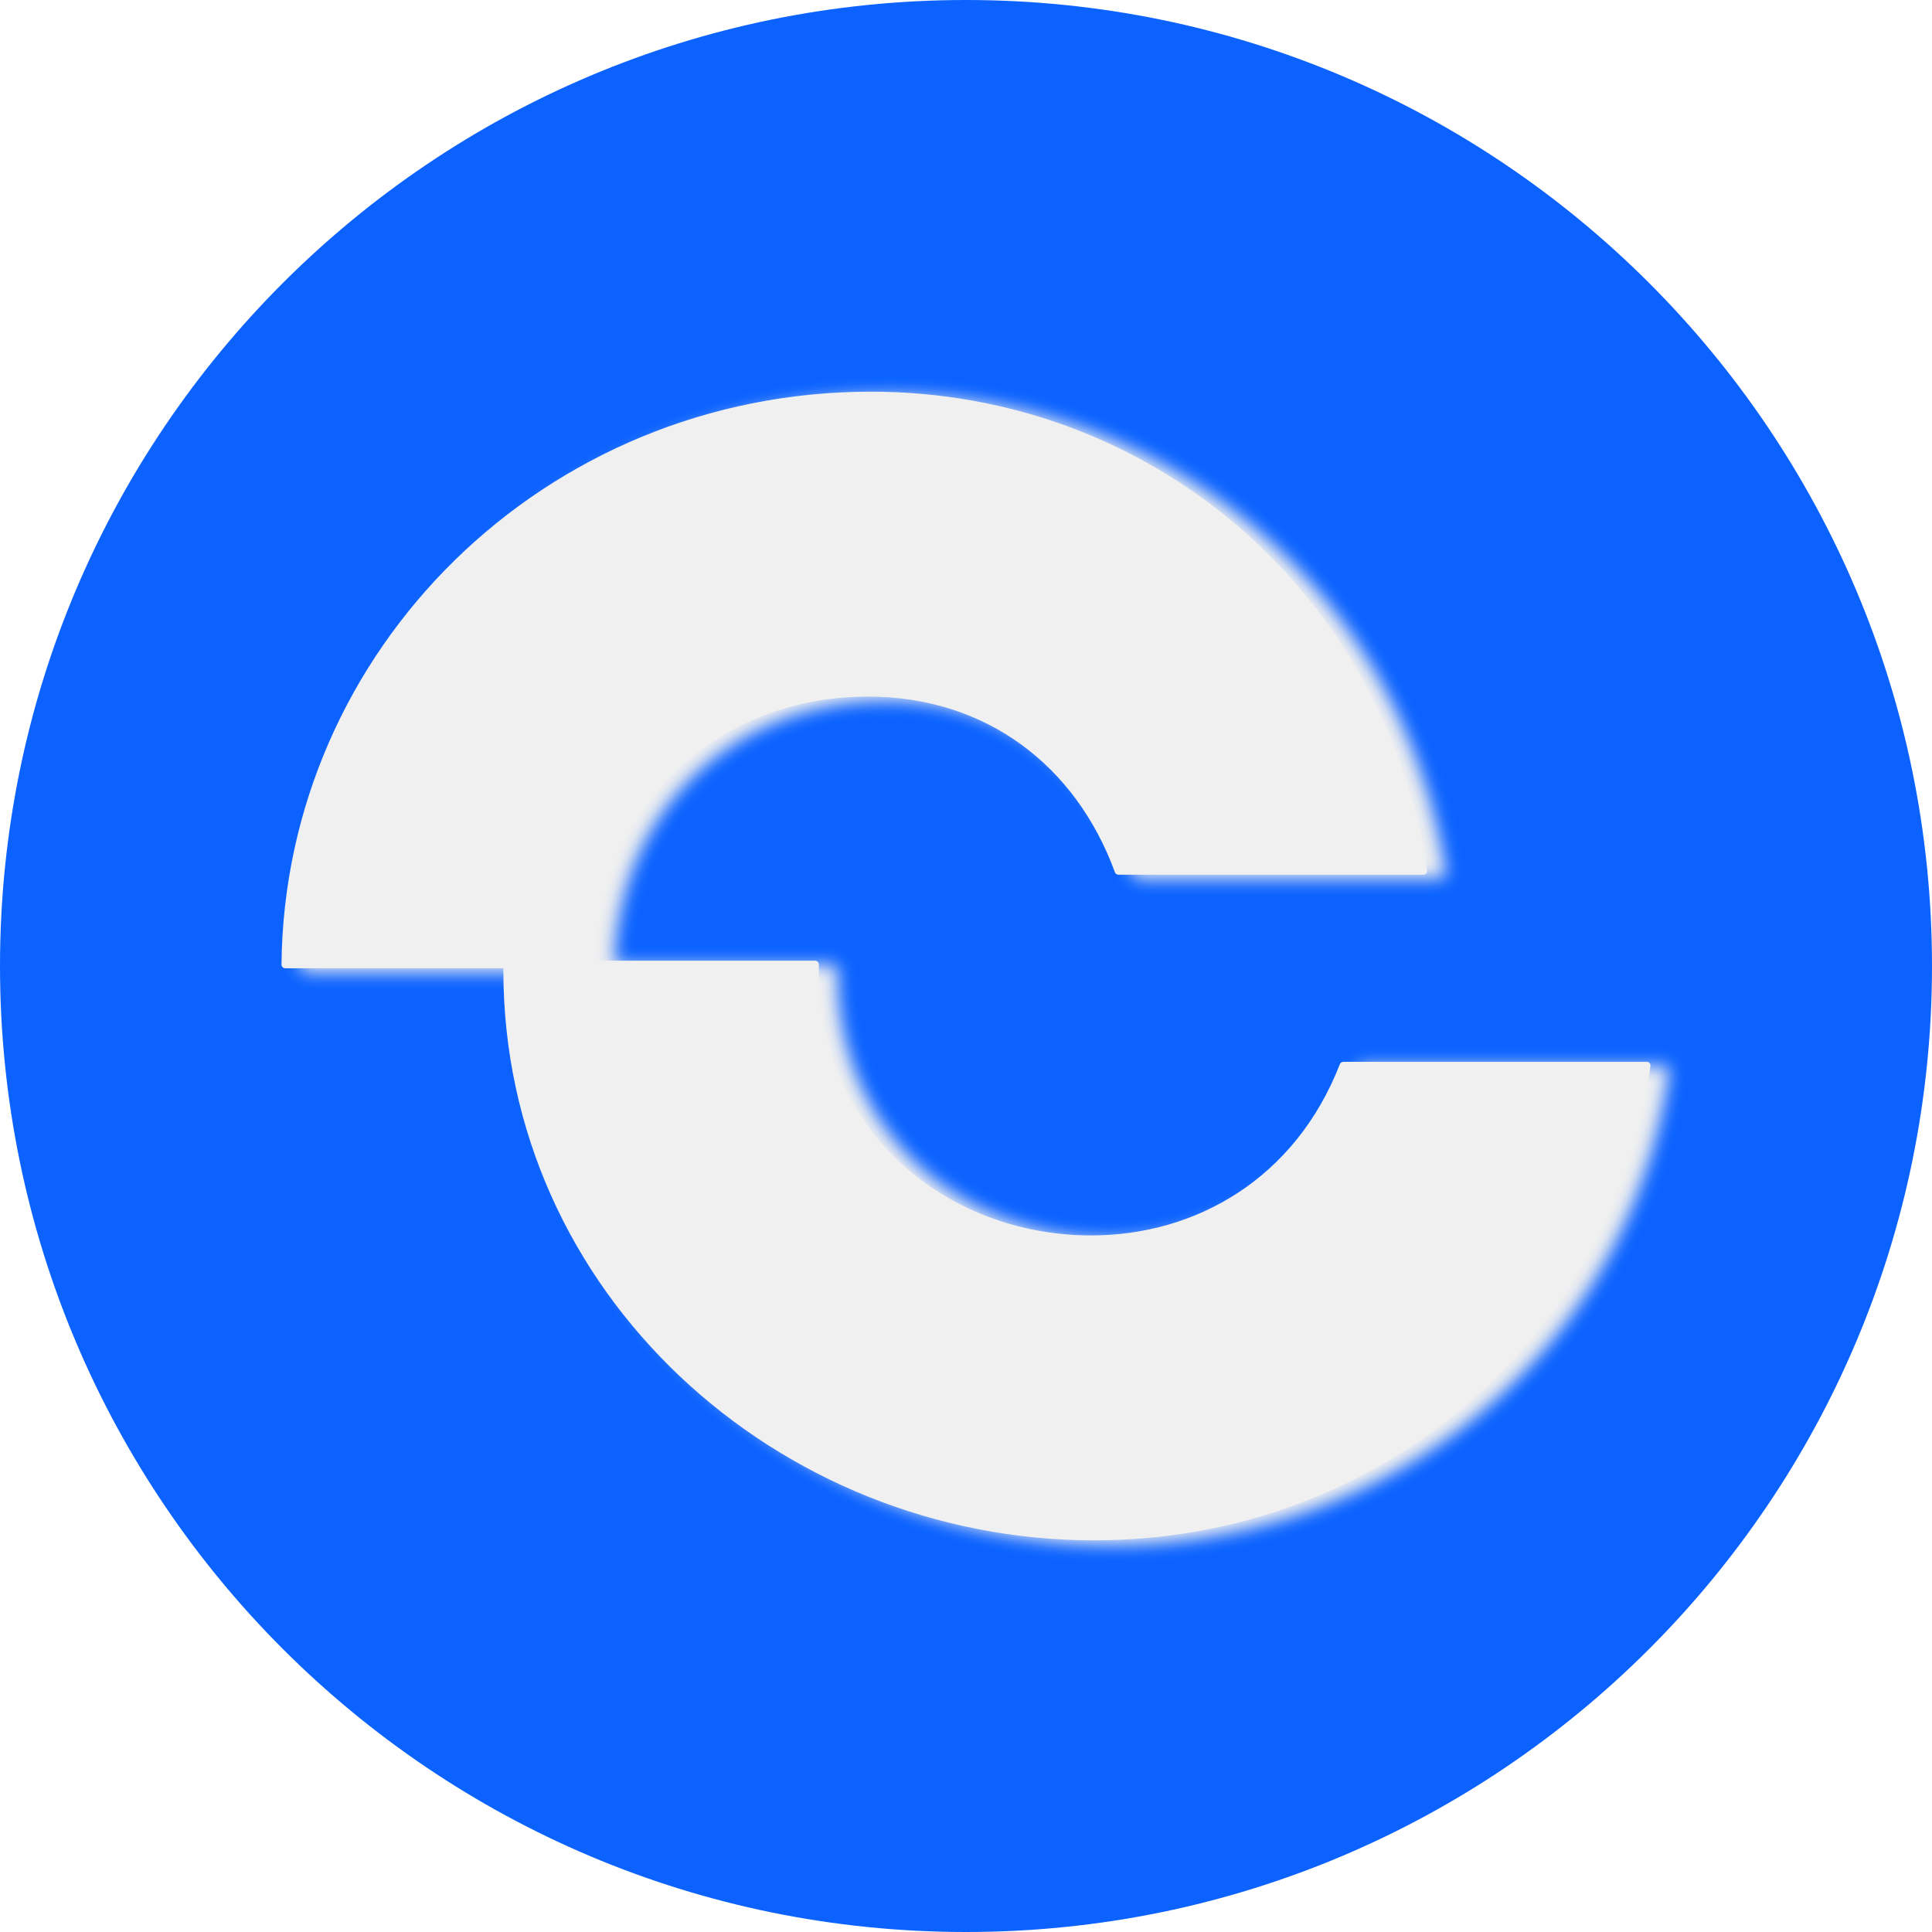
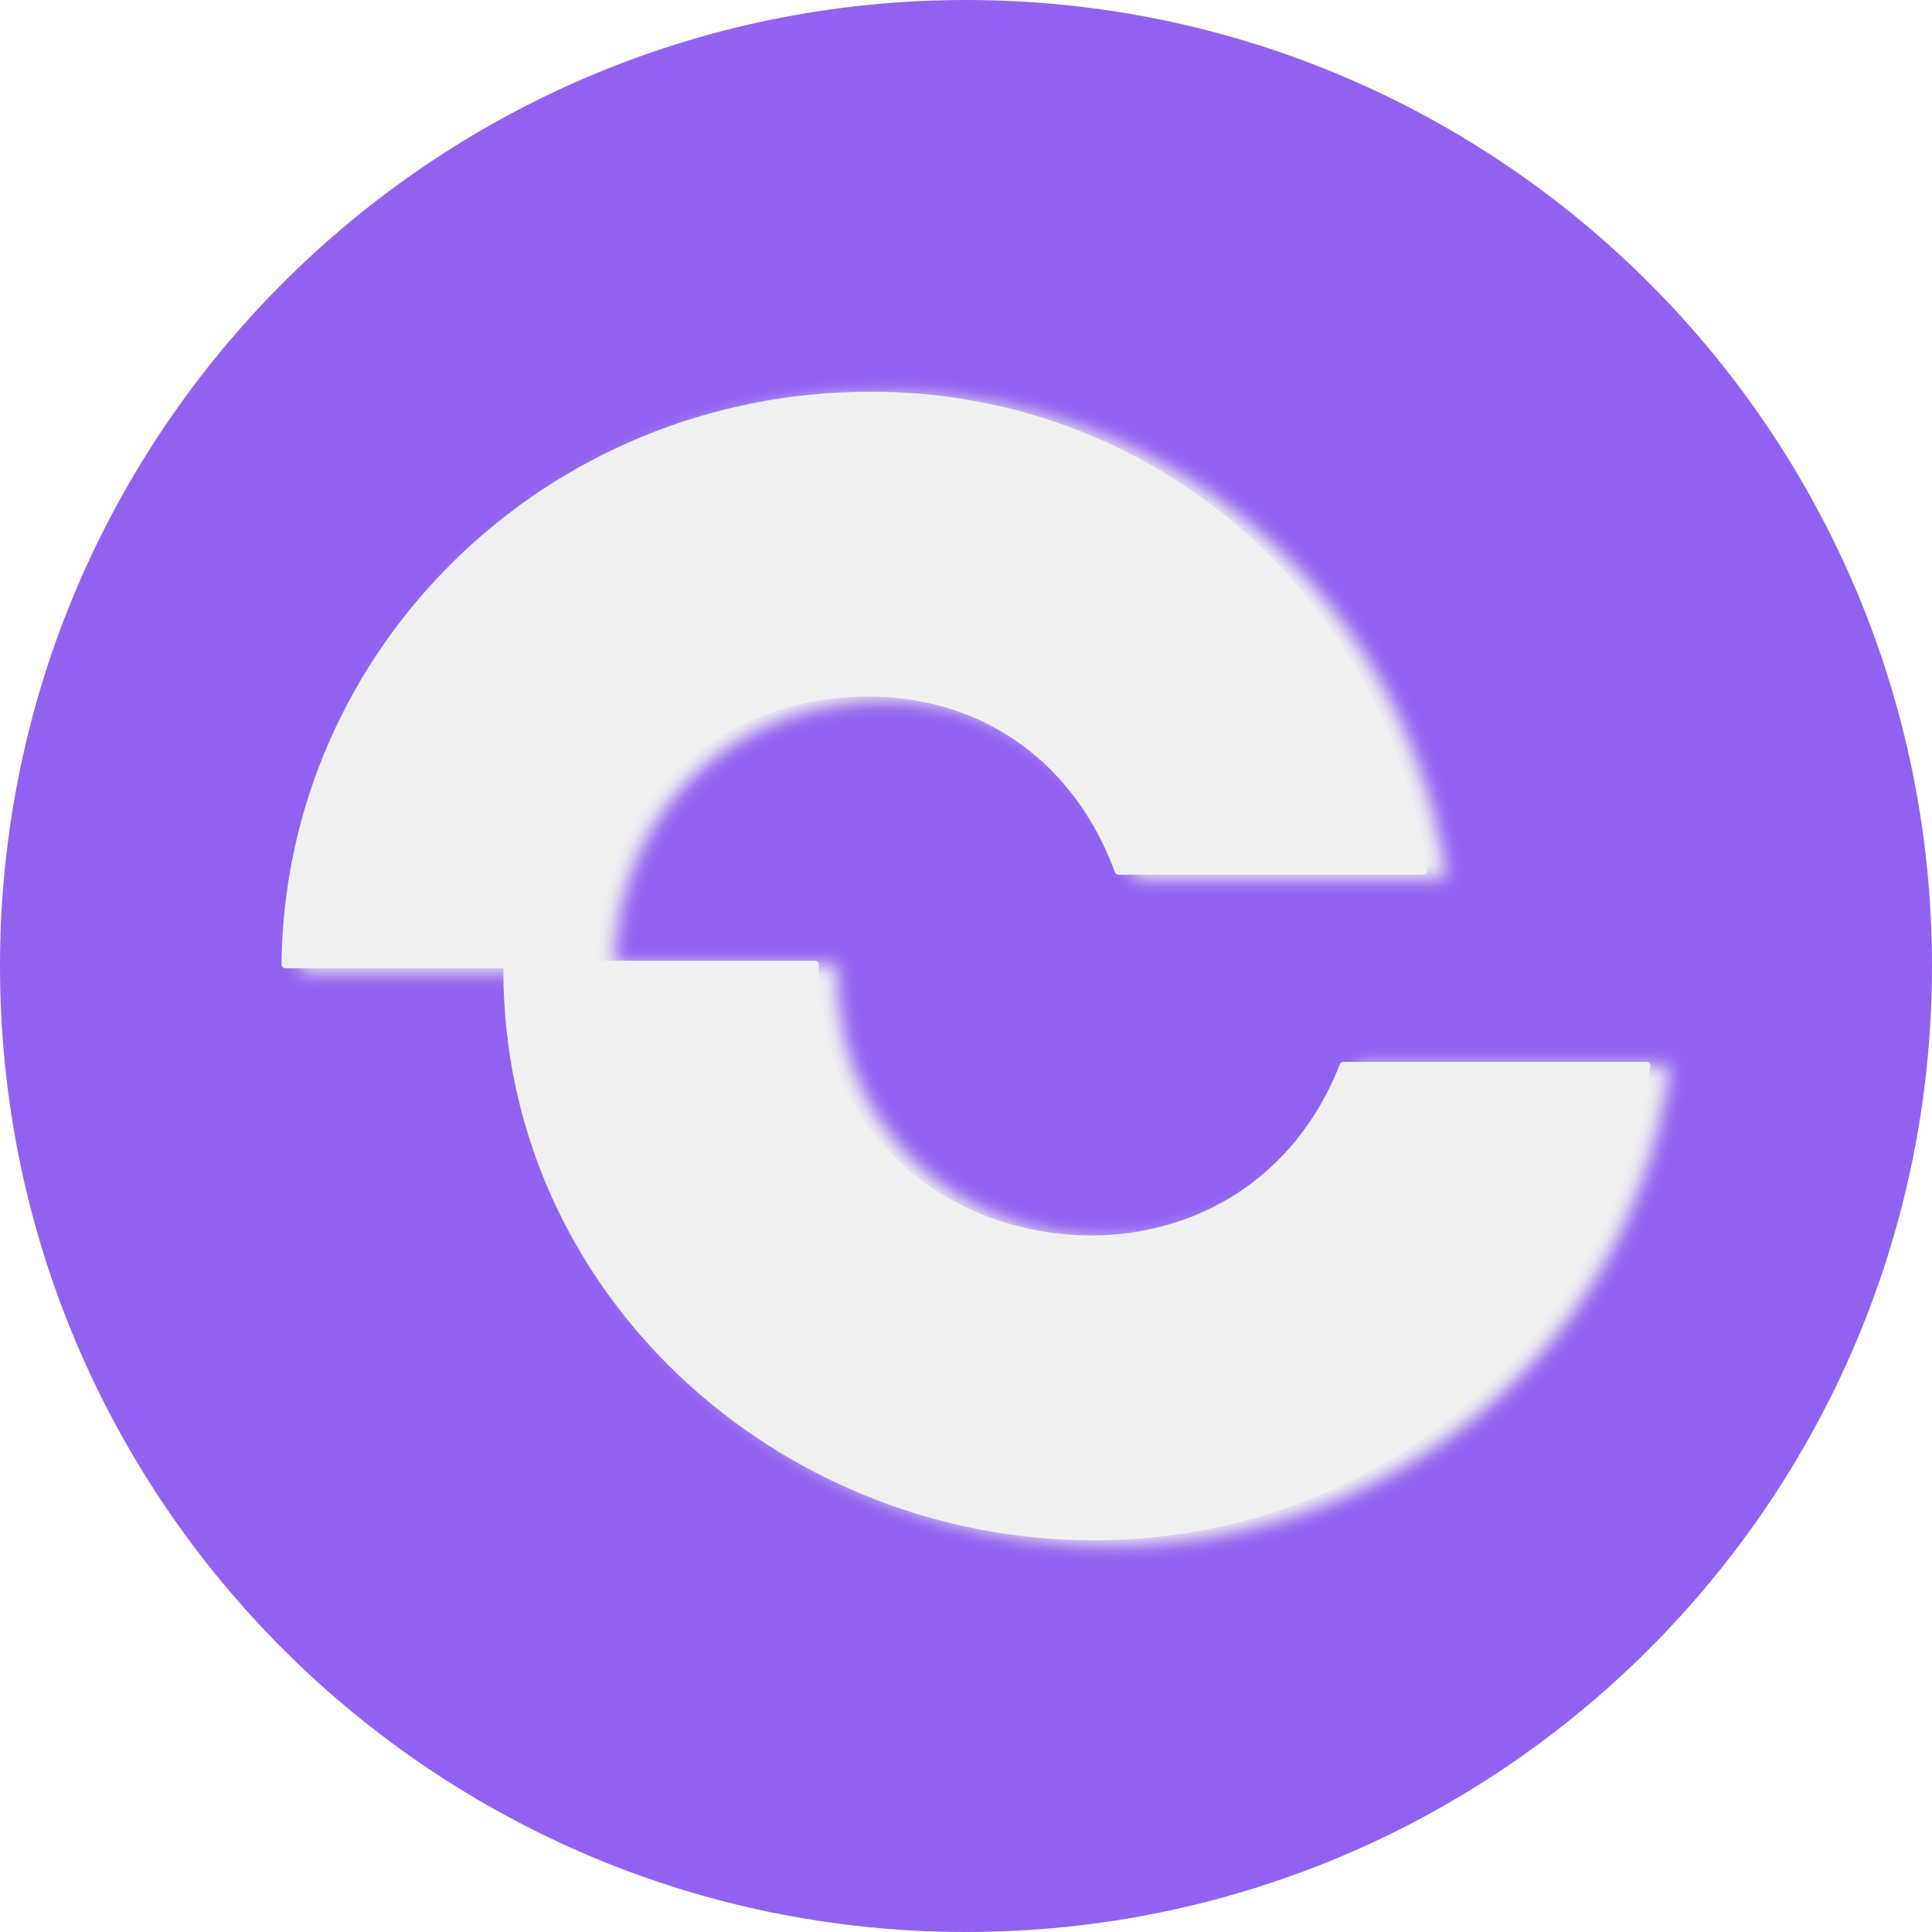
<svg xmlns="http://www.w3.org/2000/svg" width="2048" height="2048" viewBox="0 0 2048 2048">
  <defs>
-     <filter id="c" width="1.119" height="1.118" x="-.051" y="-.057" color-interpolation-filters="sRGB">
-       <feFlood flood-color="rgb(240,240,240)" flood-opacity="1" result="flood" />
-       <feGaussianBlur in="SourceGraphic" result="blur" stdDeviation="26" />
-       <feOffset dx="23" dy="5" in="blur" result="offset" />
-       <feComposite in="offset" in2="flood" operator="in" result="comp1" />
-       <feComposite in="SourceGraphic" in2="comp1" result="comp2" />
-     </filter>
-     <filter id="b" width="1.12" height="1.111" x="-.051" y="-.053" color-interpolation-filters="sRGB">
-       <feFlood flood-color="rgb(240,240,240)" flood-opacity="1" result="flood" />
-       <feGaussianBlur in="SourceGraphic" result="blur" stdDeviation="26" />
-       <feOffset dx="23" dy="5" in="blur" result="offset" />
-       <feComposite in="offset" in2="flood" operator="in" result="comp1" />
-       <feComposite in="SourceGraphic" in2="comp1" result="comp2" />
-     </filter>
-     <filter id="a" width="1.102" height="1.107" x="-.043" y="-.052" color-interpolation-filters="sRGB">
-       <feFlood flood-color="rgb(240,240,240)" flood-opacity="1" result="flood" />
-       <feGaussianBlur in="SourceGraphic" result="blur" stdDeviation="26" />
-       <feOffset dx="23" dy="5" in="blur" result="offset" />
-       <feComposite in="offset" in2="flood" operator="in" result="comp1" />
-       <feComposite in="SourceGraphic" in2="comp1" result="comp2" />
-     </filter>
-     <filter id="i" width="1.055" height="1.047" x="-.02" y="-.022" color-interpolation-filters="sRGB">
-       <feFlood flood-color="rgb(240,240,240)" flood-opacity="1" result="flood" />
-       <feGaussianBlur in="SourceGraphic" result="blur" stdDeviation="9" />
-       <feOffset dx="20" dy="4" in="blur" result="offset" />
-       <feComposite in="offset" in2="flood" operator="in" result="comp1" />
-       <feComposite in="SourceGraphic" in2="comp1" result="comp2" />
-     </filter>
-     <filter id="h" width="1.058" height="1.047" x="-.021" y="-.022" color-interpolation-filters="sRGB">
-       <feFlood flood-color="rgb(240,240,240)" flood-opacity="1" result="flood" />
-       <feGaussianBlur in="SourceGraphic" result="blur" stdDeviation="9" />
-       <feOffset dx="20" dy="4" in="blur" result="offset" />
-       <feComposite in="offset" in2="flood" operator="in" result="comp1" />
-       <feComposite in="SourceGraphic" in2="comp1" result="comp2" />
-     </filter>
-     <filter id="g" width="1.049" height="1.046" x="-.018" y="-.021" color-interpolation-filters="sRGB">
-       <feFlood flood-color="rgb(240,240,240)" flood-opacity="1" result="flood" />
-       <feGaussianBlur in="SourceGraphic" result="blur" stdDeviation="9" />
-       <feOffset dx="20" dy="4" in="blur" result="offset" />
-       <feComposite in="offset" in2="flood" operator="in" result="comp1" />
-       <feComposite in="SourceGraphic" in2="comp1" result="comp2" />
-     </filter>
-     <filter id="f" width="1.055" height="1.047" x="-.02" y="-.022" color-interpolation-filters="sRGB">
-       <feFlood flood-color="rgb(240,240,240)" flood-opacity="1" result="flood" />
-       <feGaussianBlur in="SourceGraphic" result="blur" stdDeviation="9" />
-       <feOffset dx="20" dy="4" in="blur" result="offset" />
-       <feComposite in="offset" in2="flood" operator="in" result="comp1" />
-       <feComposite in="SourceGraphic" in2="comp1" result="comp2" />
-     </filter>
-     <filter id="e" width="1.058" height="1.047" x="-.021" y="-.022" color-interpolation-filters="sRGB">
-       <feFlood flood-color="rgb(240,240,240)" flood-opacity="1" result="flood" />
-       <feGaussianBlur in="SourceGraphic" result="blur" stdDeviation="9" />
-       <feOffset dx="20" dy="4" in="blur" result="offset" />
-       <feComposite in="offset" in2="flood" operator="in" result="comp1" />
-       <feComposite in="SourceGraphic" in2="comp1" result="comp2" />
-     </filter>
-     <filter id="d" width="1.049" height="1.046" x="-.018" y="-.021" color-interpolation-filters="sRGB">
+     <filter id="d" width="1.049" height="1.046" x="-0.018" y="-0.021" style="color-interpolation-filters:sRGB">
      <feFlood flood-color="rgb(240,240,240)" flood-opacity="1" result="flood" />
      <feGaussianBlur in="SourceGraphic" result="blur" stdDeviation="9" />
      <feOffset dx="20" dy="4" in="blur" result="offset" />
      <feComposite in="offset" in2="flood" operator="in" result="comp1" />
      <feComposite in="SourceGraphic" in2="comp1" result="comp2" />
    </filter>
  </defs>
-   <path fill="#0b62ff" fill-rule="evenodd" d="M2048 1024a1024 1024 0 0 1-1024 1024A1024 1024 0 0 1 0 1024 1024 1024 0 0 1 1024 0a1024 1024 0 0 1 1024 1024Z" />
-   <path fill="#f0f0f0" fill-rule="evenodd" stroke="#f0f0f0" stroke-linecap="square" stroke-linejoin="round" stroke-width="8" d="M302.4 1022.4h235.2v6.4c0 339.2 288 600 622.4 600 292.8 0 544-203.2 585.6-499.2H1424c-48 123.2-155.2 184-267.2 184-155.2 0-292.8-112-292.8-284.8v-6.4H627.2c3.2-176 136-288 292.8-288 128 0 224 75.2 265.6 188.8h323.2c-44.8-294.4-291.2-504-585.6-504-344 0-617.6 272-620.8 603.2z" aria-label="C" filter="url(#d)" font-family="Bauhaus Slye Display" font-size="1600" font-weight="700" letter-spacing="10" style="-inkscape-font-specification:&quot;Bauhaus Slye Display Bold&quot;" word-spacing="0" />
+   <g style="display:inline">
+     <path d="M2048 1024a1024 1024 0 0 1-1024 1024A1024 1024 0 0 1 0 1024 1024 1024 0 0 1 1024 0a1024 1024 0 0 1 1024 1024" style="display:inline;opacity:1;fill:#9162f0;fill-rule:evenodd;stroke-width:18;stroke-linecap:square;fill-opacity:1" />
+   </g>
+   <g style="display:inline">
+     <path d="M302.4 1022.4h235.2v6.4c0 339.2 288 600 622.4 600 292.8 0 544-203.2 585.6-499.2H1424c-48 123.2-155.2 184-267.2 184-155.2 0-292.8-112-292.8-284.8v-6.4H627.2c3.2-176 136-288 292.8-288 128 0 224 75.2 265.6 188.8h323.2c-44.8-294.4-291.2-504-585.6-504-344 0-617.6 272-620.8 603.2z" aria-label="C" style="font-weight:700;font-size:1600px;font-family:&quot;Bauhaus Slye Display&quot;;-inkscape-font-specification:&quot;Bauhaus Slye Display Bold&quot;;letter-spacing:10px;word-spacing:0;fill:#f0f0f0;fill-rule:evenodd;stroke:#f0f0f0;stroke-width:8;stroke-linecap:square;stroke-linejoin:round;filter:url(#d)" />
+   </g>
</svg>
